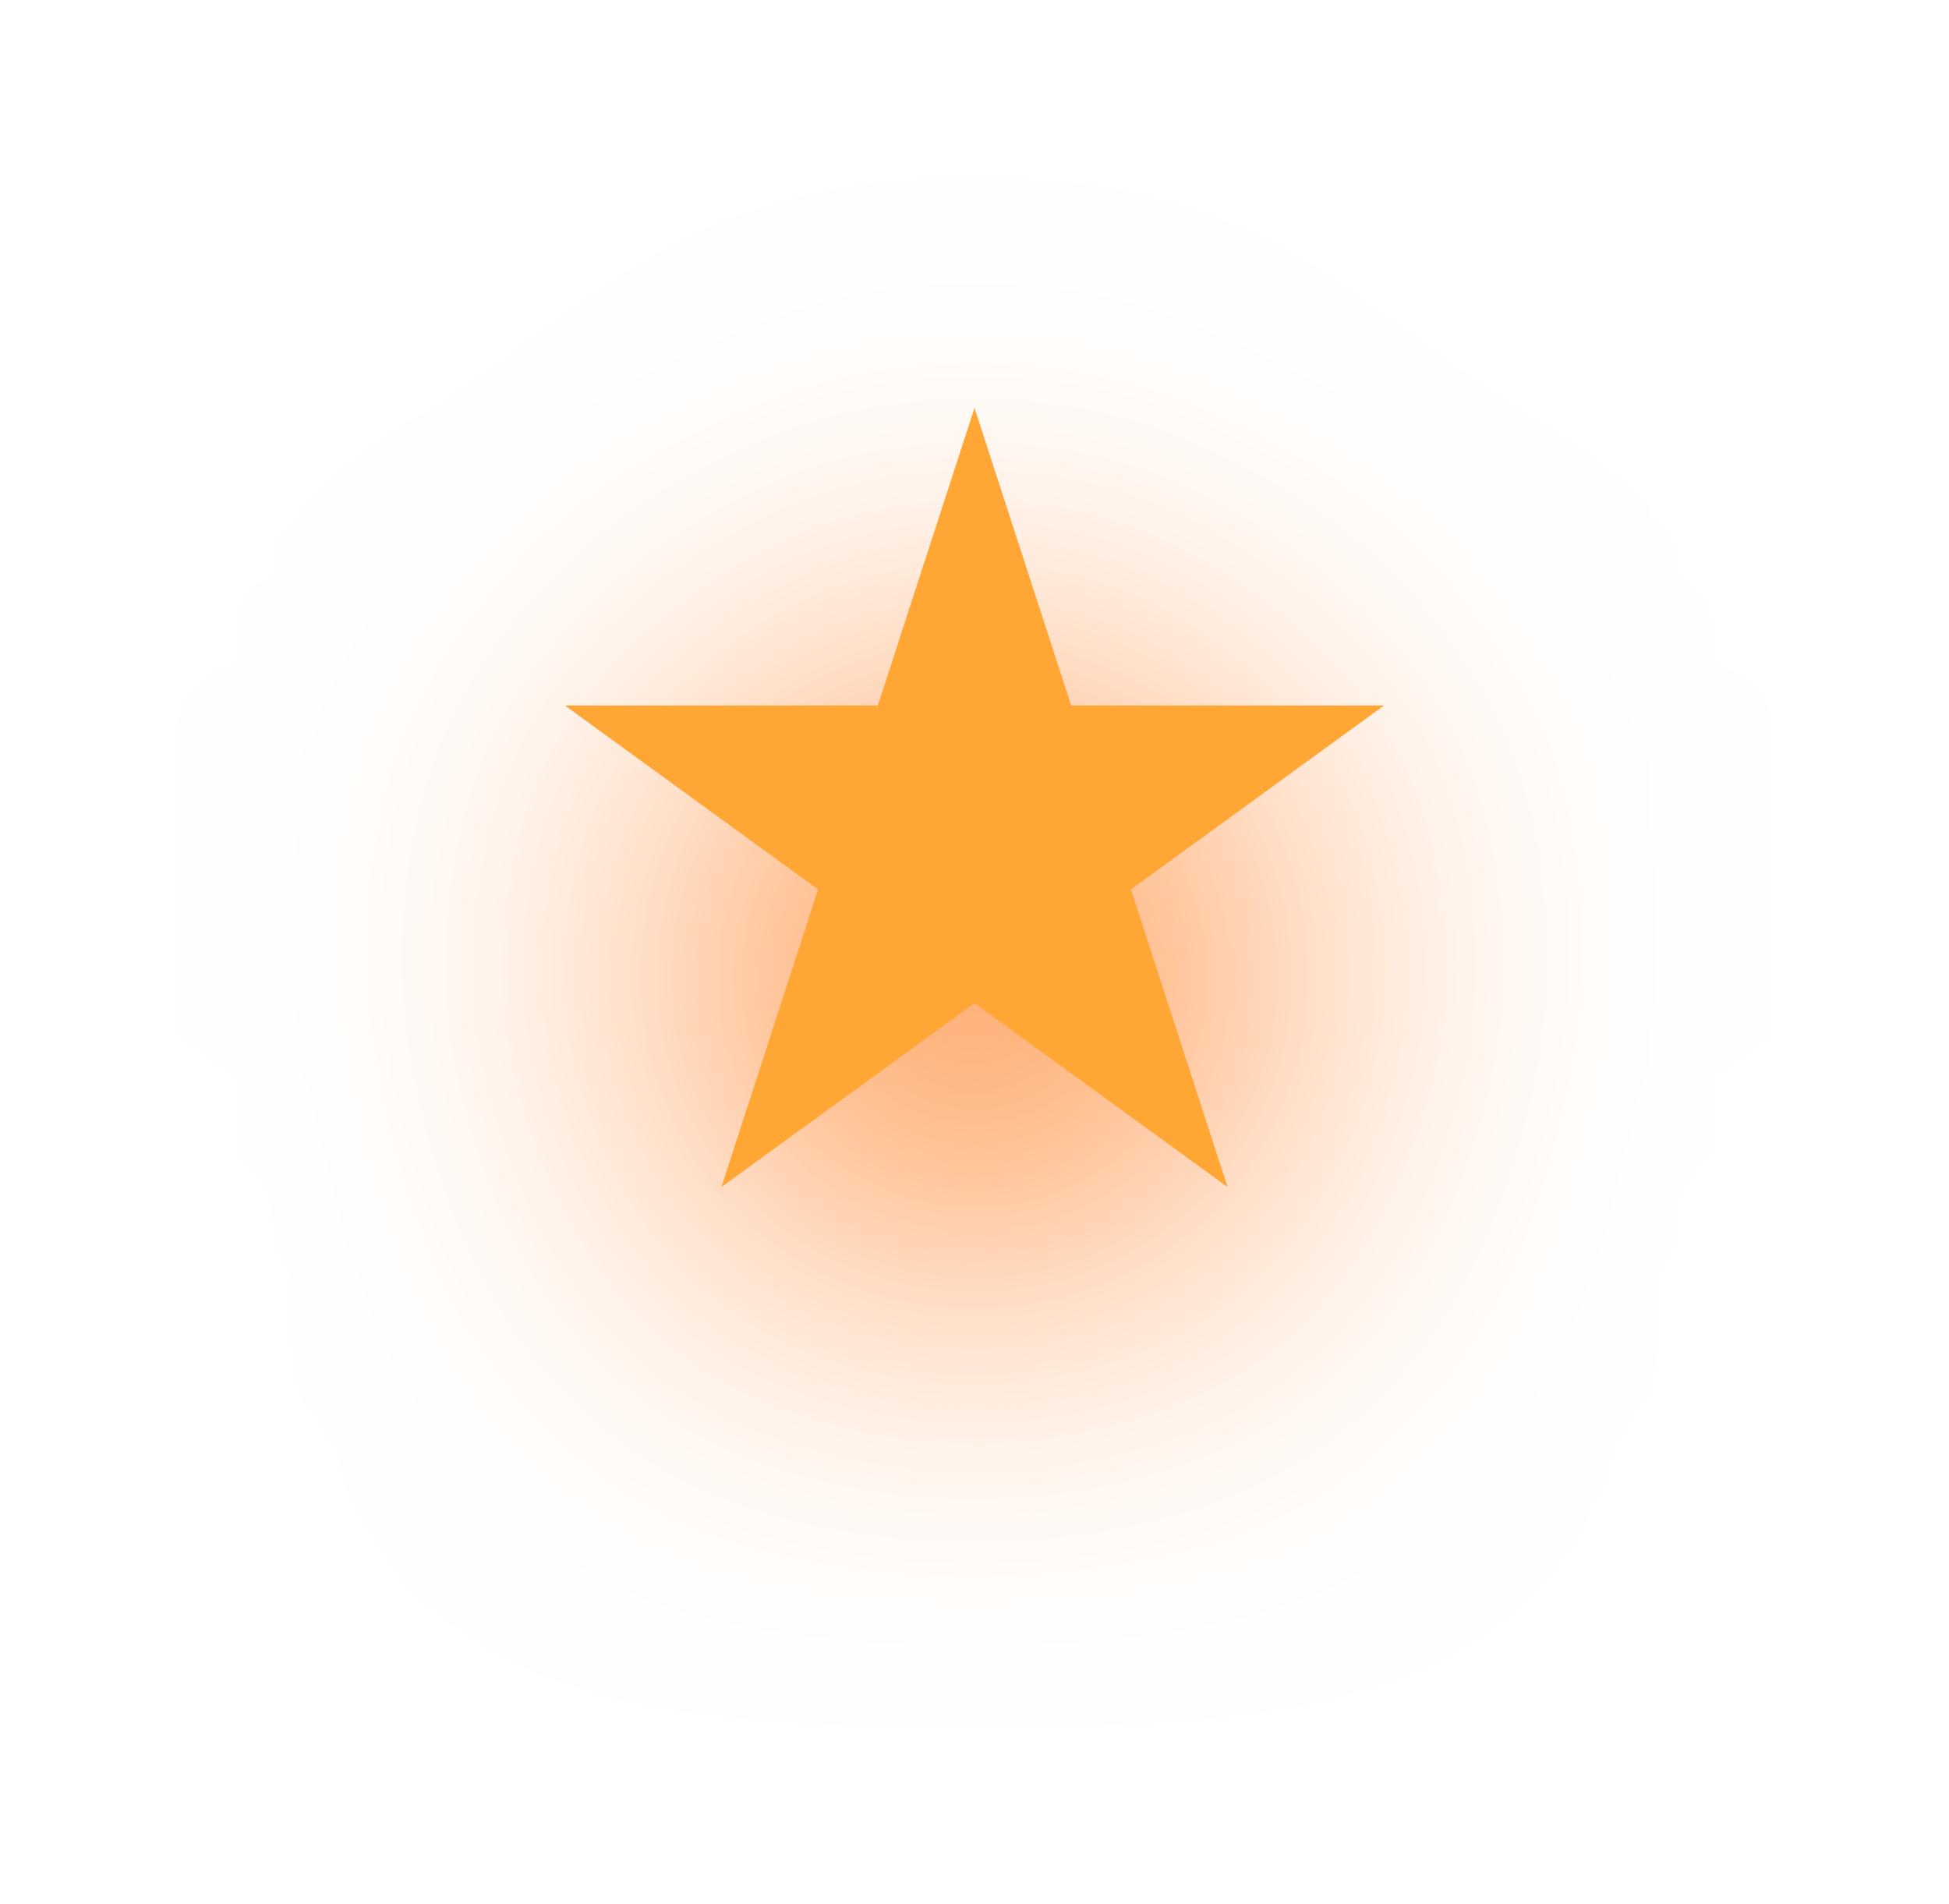
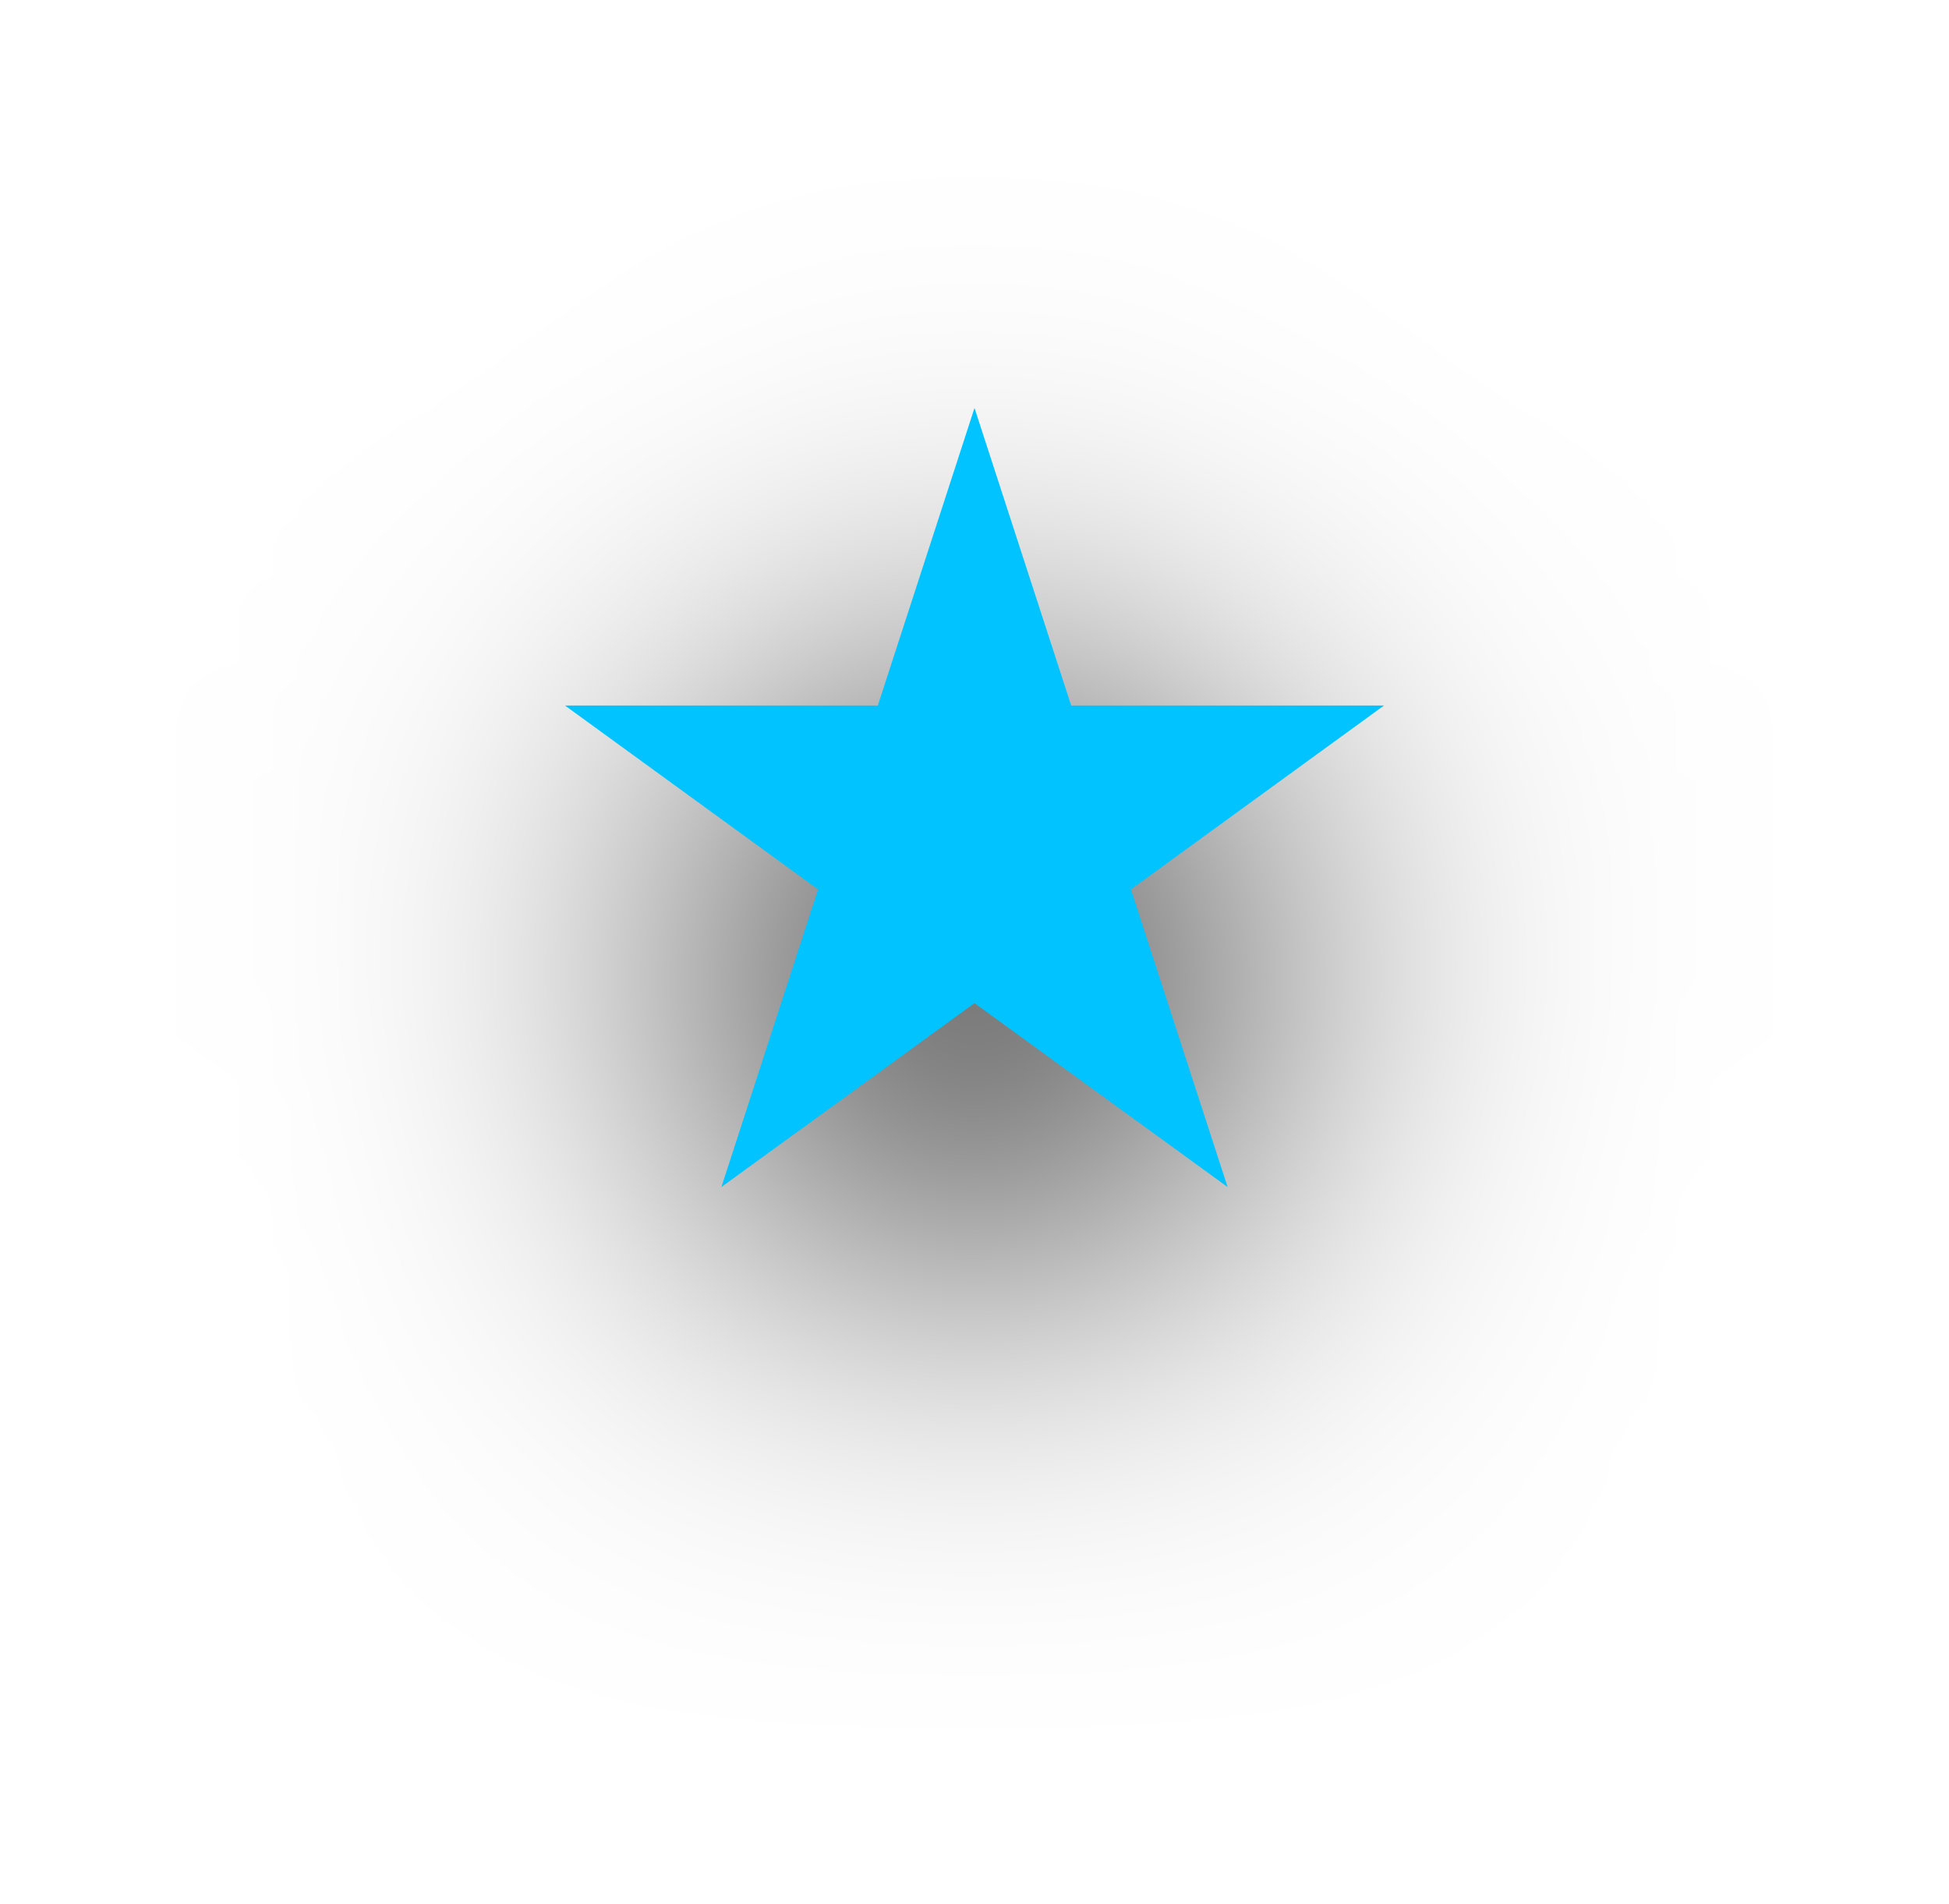
<svg xmlns="http://www.w3.org/2000/svg" width="43" height="42" viewBox="0 0 43 42" fill="none">
  <g filter="url(#filter0_d_40293_768)">
-     <path d="M21.5 9L23.633 15.564H30.535L24.951 19.621L27.084 26.186L21.5 22.129L15.916 26.186L18.049 19.621L12.465 15.564H19.367L21.5 9Z" fill="#FFA634" />
+     <path d="M21.5 9L23.633 15.564H30.535L24.951 19.621L27.084 26.186L21.5 22.129L15.916 26.186L18.049 19.621L12.465 15.564H19.367L21.5 9Z" fill="rgb(0, 195, 255)" />
  </g>
  <defs>
    <filter id="filter0_d_40293_768" x="0.465" y="0" width="42.07" height="41.186" filterUnits="userSpaceOnUse" color-interpolation-filters="sRGB">
      <feFlood flood-opacity="0" result="BackgroundImageFix" />
      <feColorMatrix in="SourceAlpha" type="matrix" values="0 0 0 0 0 0 0 0 0 0 0 0 0 0 0 0 0 0 127 0" result="hardAlpha" />
      <feOffset dy="3" />
      <feGaussianBlur stdDeviation="6" />
-       <feColorMatrix type="matrix" values="0 0 0 0 1 0 0 0 0 0.42 0 0 0 0 0 0 0 0 1 0" />
+       <feColorMatrix type="matrix" values="rgb(0, 195, 255)" />
      <feBlend mode="normal" in2="BackgroundImageFix" result="effect1_dropShadow_40293_768" />
      <feBlend mode="normal" in="SourceGraphic" in2="effect1_dropShadow_40293_768" result="shape" />
    </filter>
  </defs>
</svg>
